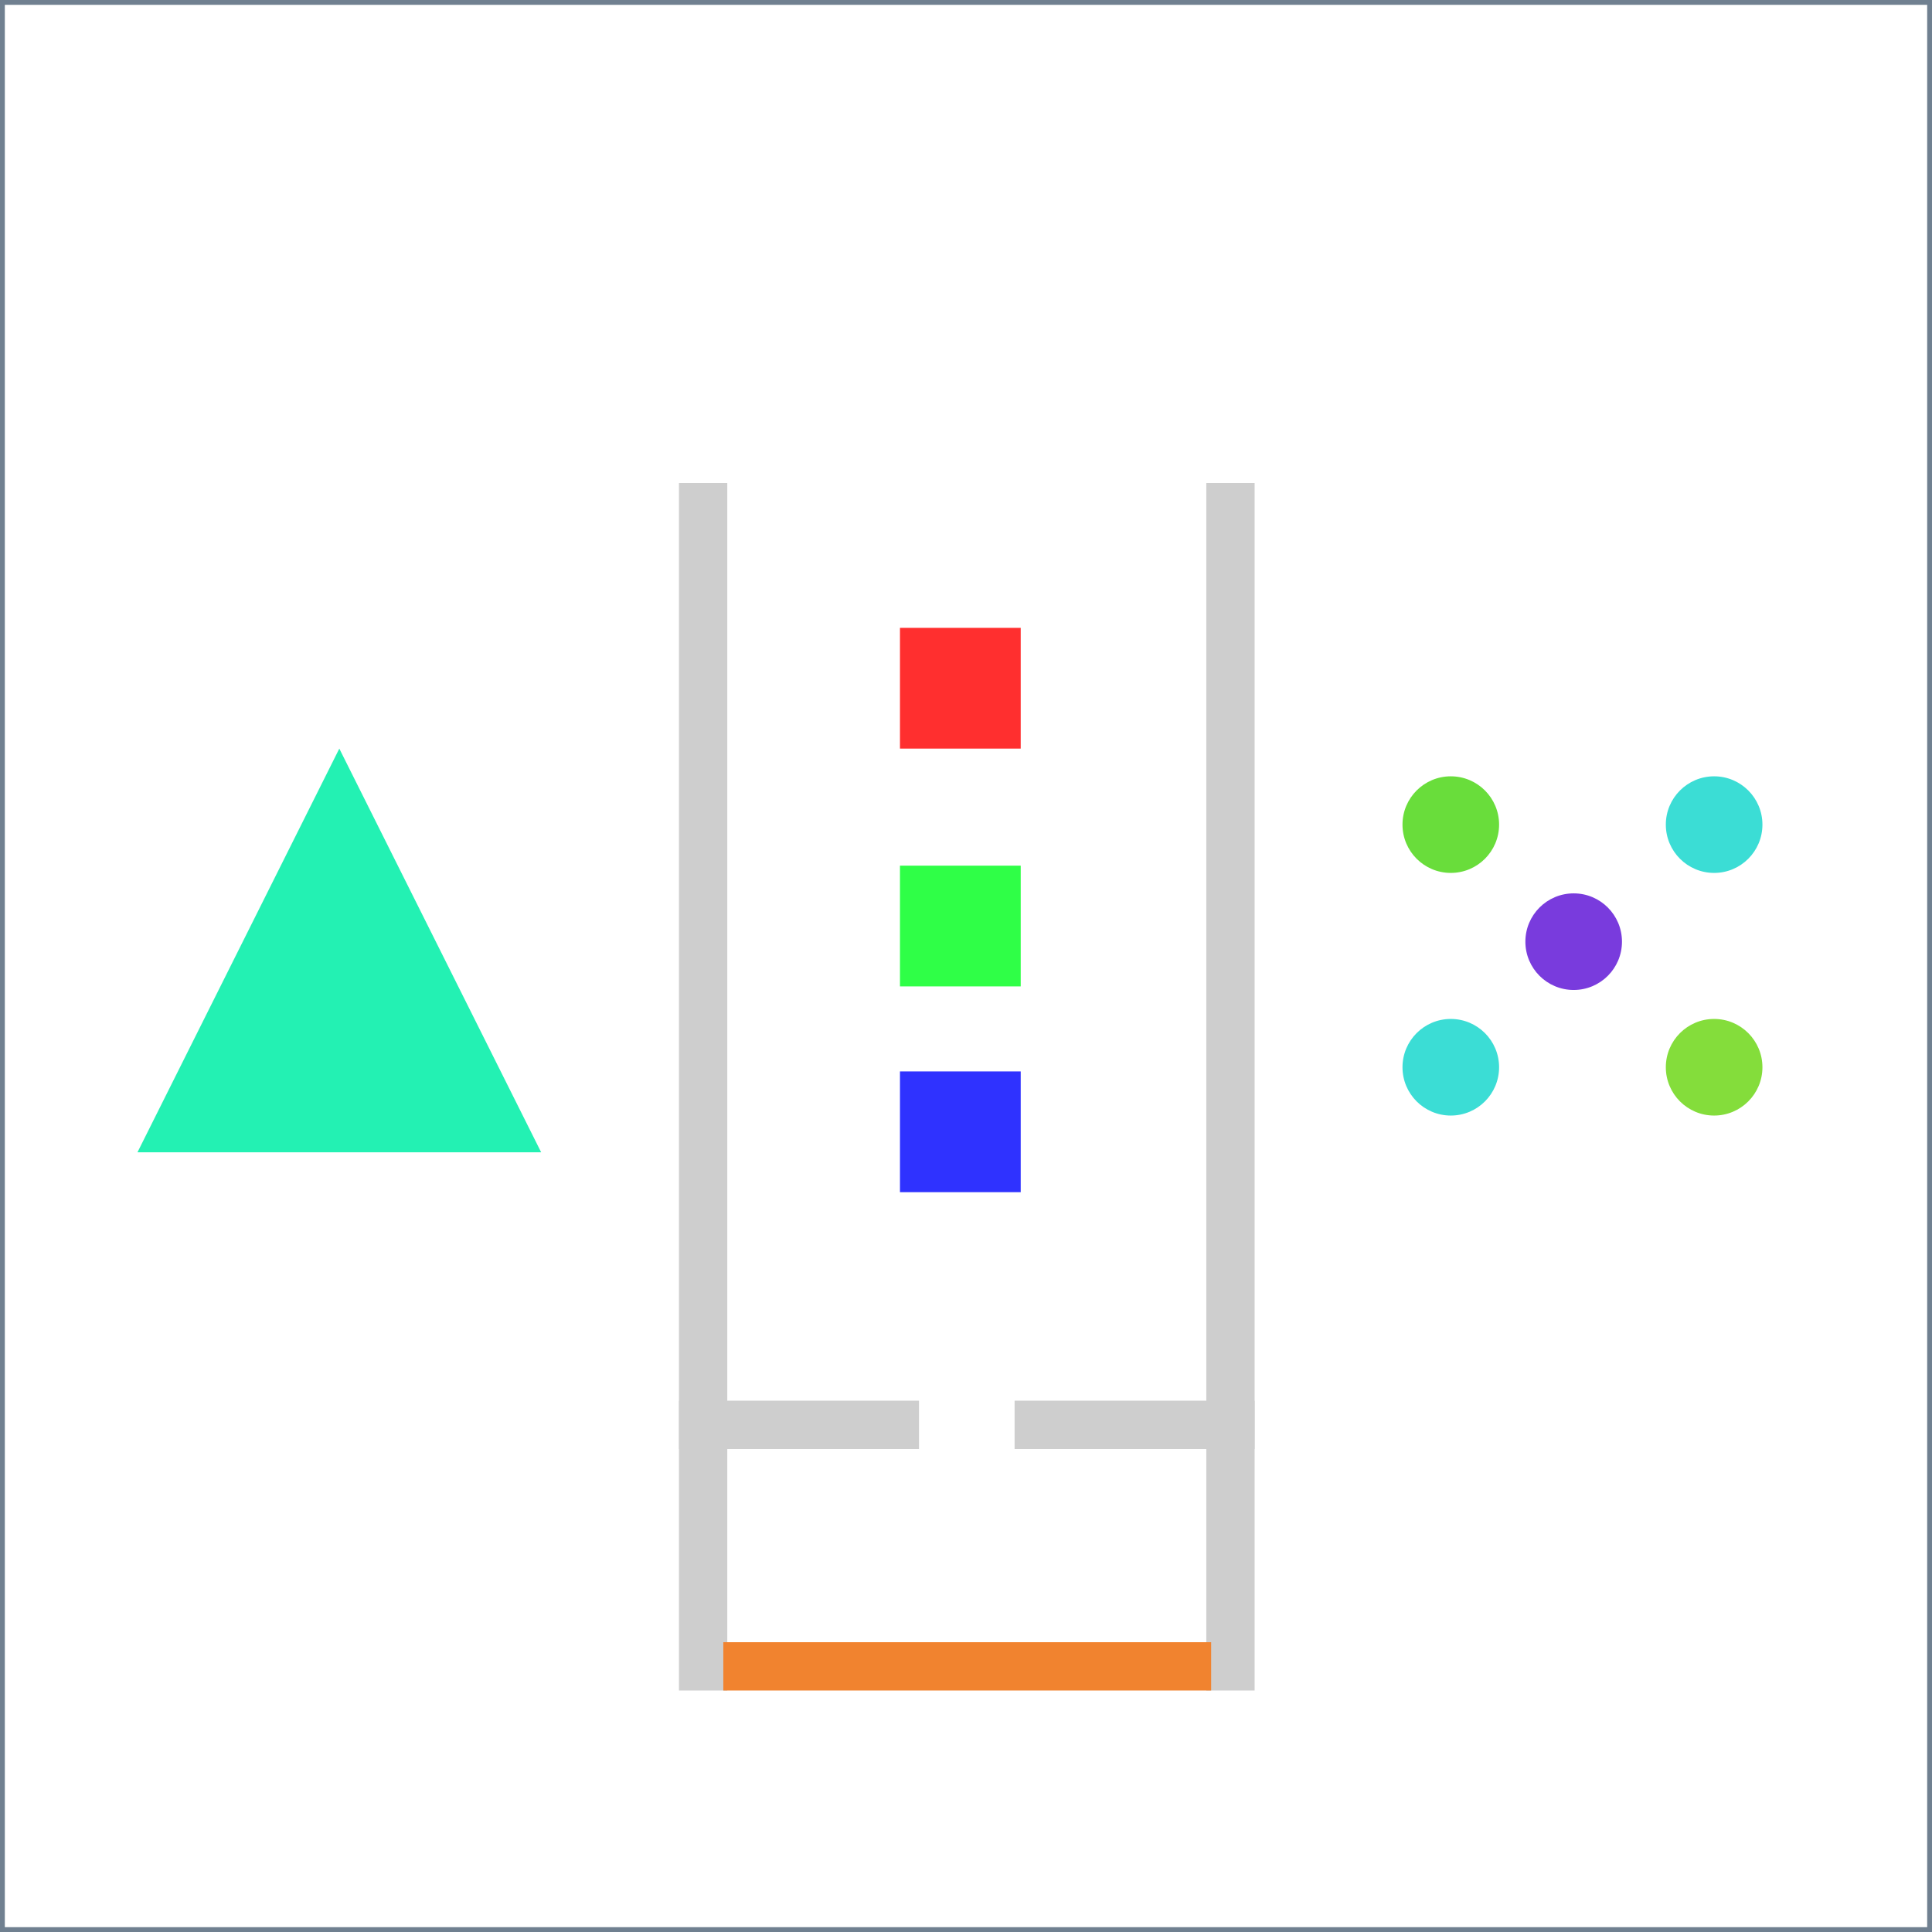
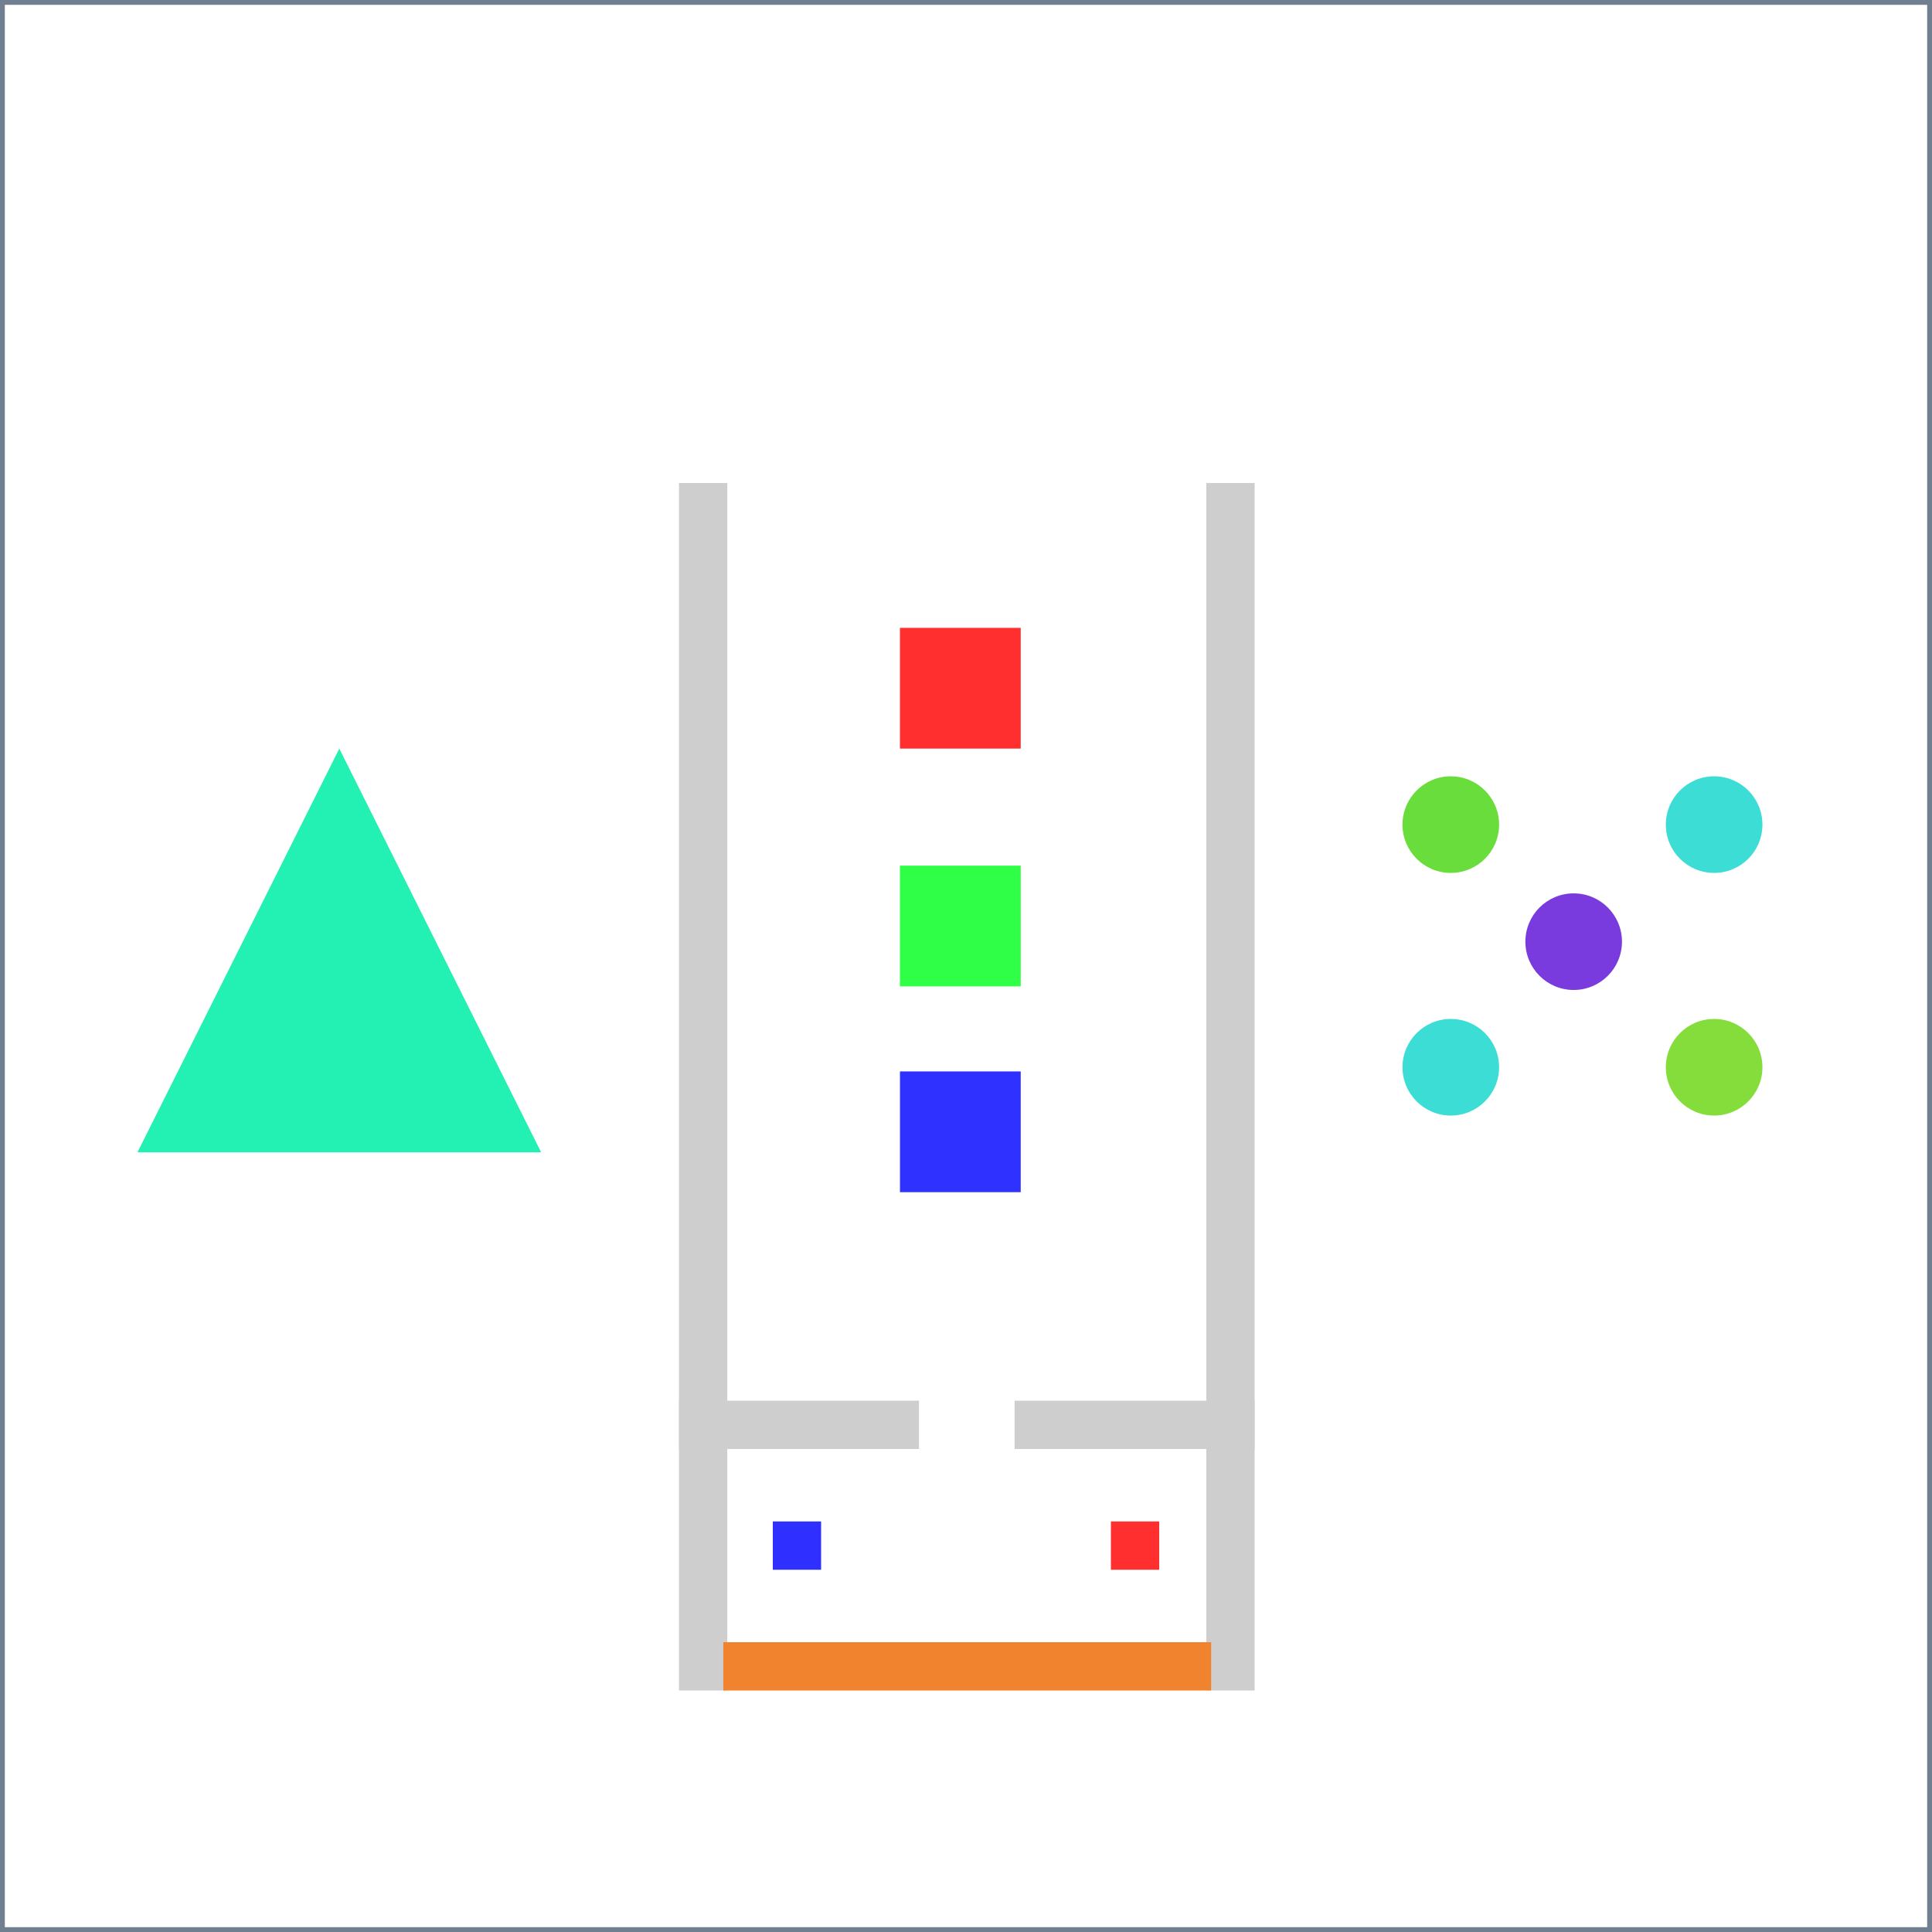
<svg xmlns="http://www.w3.org/2000/svg" xmlns:ns1="https://boxy-svg.com" viewBox="0 0 400 400">
  <rect x="249.754" y="100" width="10" height="250" style="paint-order: fill; fill: rgb(206, 206, 206);" />
  <rect x="140.575" y="100" width="10" height="250" style="paint-order: fill; fill: rgb(206, 206, 206);" />
  <rect x="140.575" y="290" width="49.694" height="10" style="paint-order: fill; fill: rgb(206, 206, 206);" />
  <ellipse style="fill: rgb(105, 221, 59);" cx="300.371" cy="170.728" rx="10" ry="10" />
  <ellipse style="fill: rgb(121, 59, 221);" cx="325.813" cy="194.963" rx="10" ry="10" />
  <ellipse style="fill: rgb(59, 221, 213);" cx="354.892" cy="170.728" rx="10" ry="10" />
  <ellipse style="fill: rgb(59, 221, 213);" cx="300.371" cy="220.963" rx="10" ry="10" />
  <ellipse style="fill: rgb(132, 221, 59);" cx="354.892" cy="220.963" rx="10" ry="10" />
  <rect x="186.328" y="129.99" width="25" height="25" style="fill: rgb(255, 47, 47);" />
  <rect x="186.328" y="179.225" width="25" height="25" style="fill: rgb(47, 255, 71);" />
  <rect x="186.328" y="221.828" width="25" height="25" style="fill: rgb(47, 50, 255);" />
  <path d="M 70.251 154.99 L 112.041 238.571 L 28.46 238.571 L 70.251 154.99 Z" style="fill: rgb(35, 241, 179);" ns1:shape="triangle 28.46 154.99 83.581 83.581 0.5 0 1@2571a1cc" />
  <rect x="210.06" y="290" width="49.694" height="10" style="paint-order: fill; fill: rgb(206, 206, 206);" />
  <rect x="149.754" y="340" width="101" height="10" style="paint-order: fill; fill: rgb(241, 131, 47);" />
  <rect x="0" y="0" width="400" height="400" style="fill:none; stroke: slategrey; stroke-width: 2px;" />
+   <rect x="230" y="315" width="10" height="10" style="fill: rgb(255, 47, 47);" />
+   <rect x="160" y="315" width="10" height="10" style="fill: rgb(47, 47, 255);" />
</svg>
